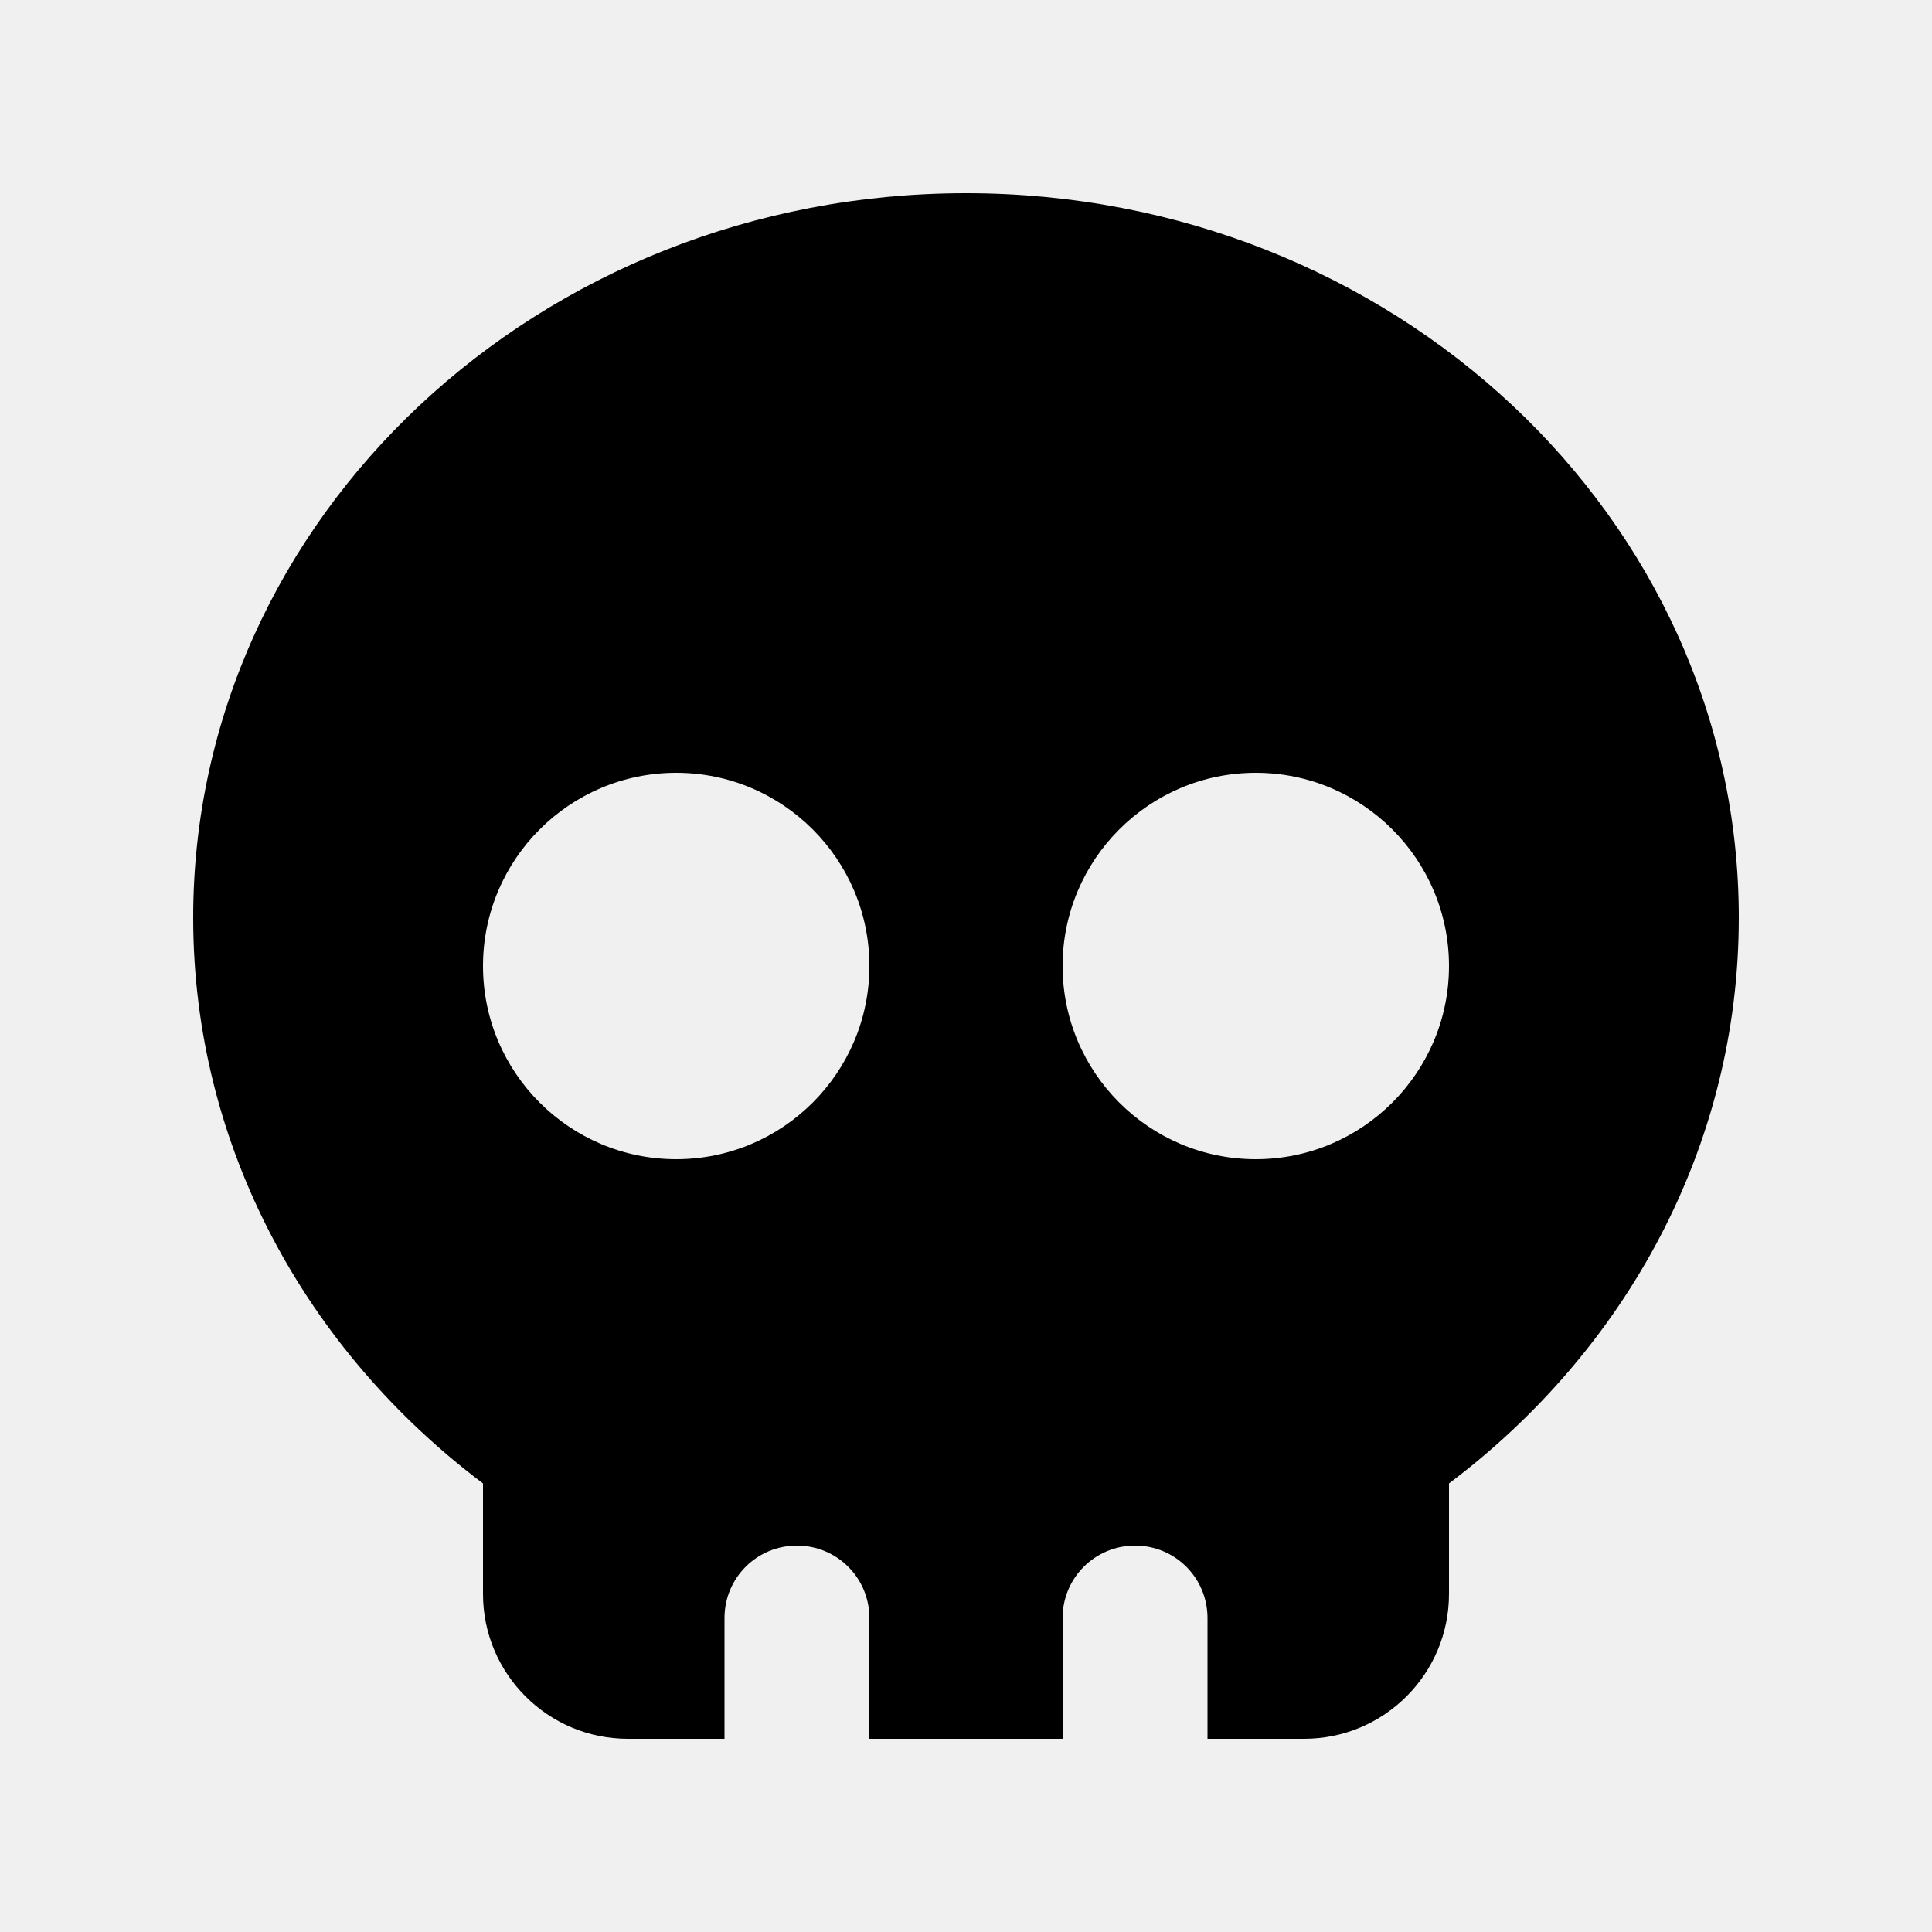
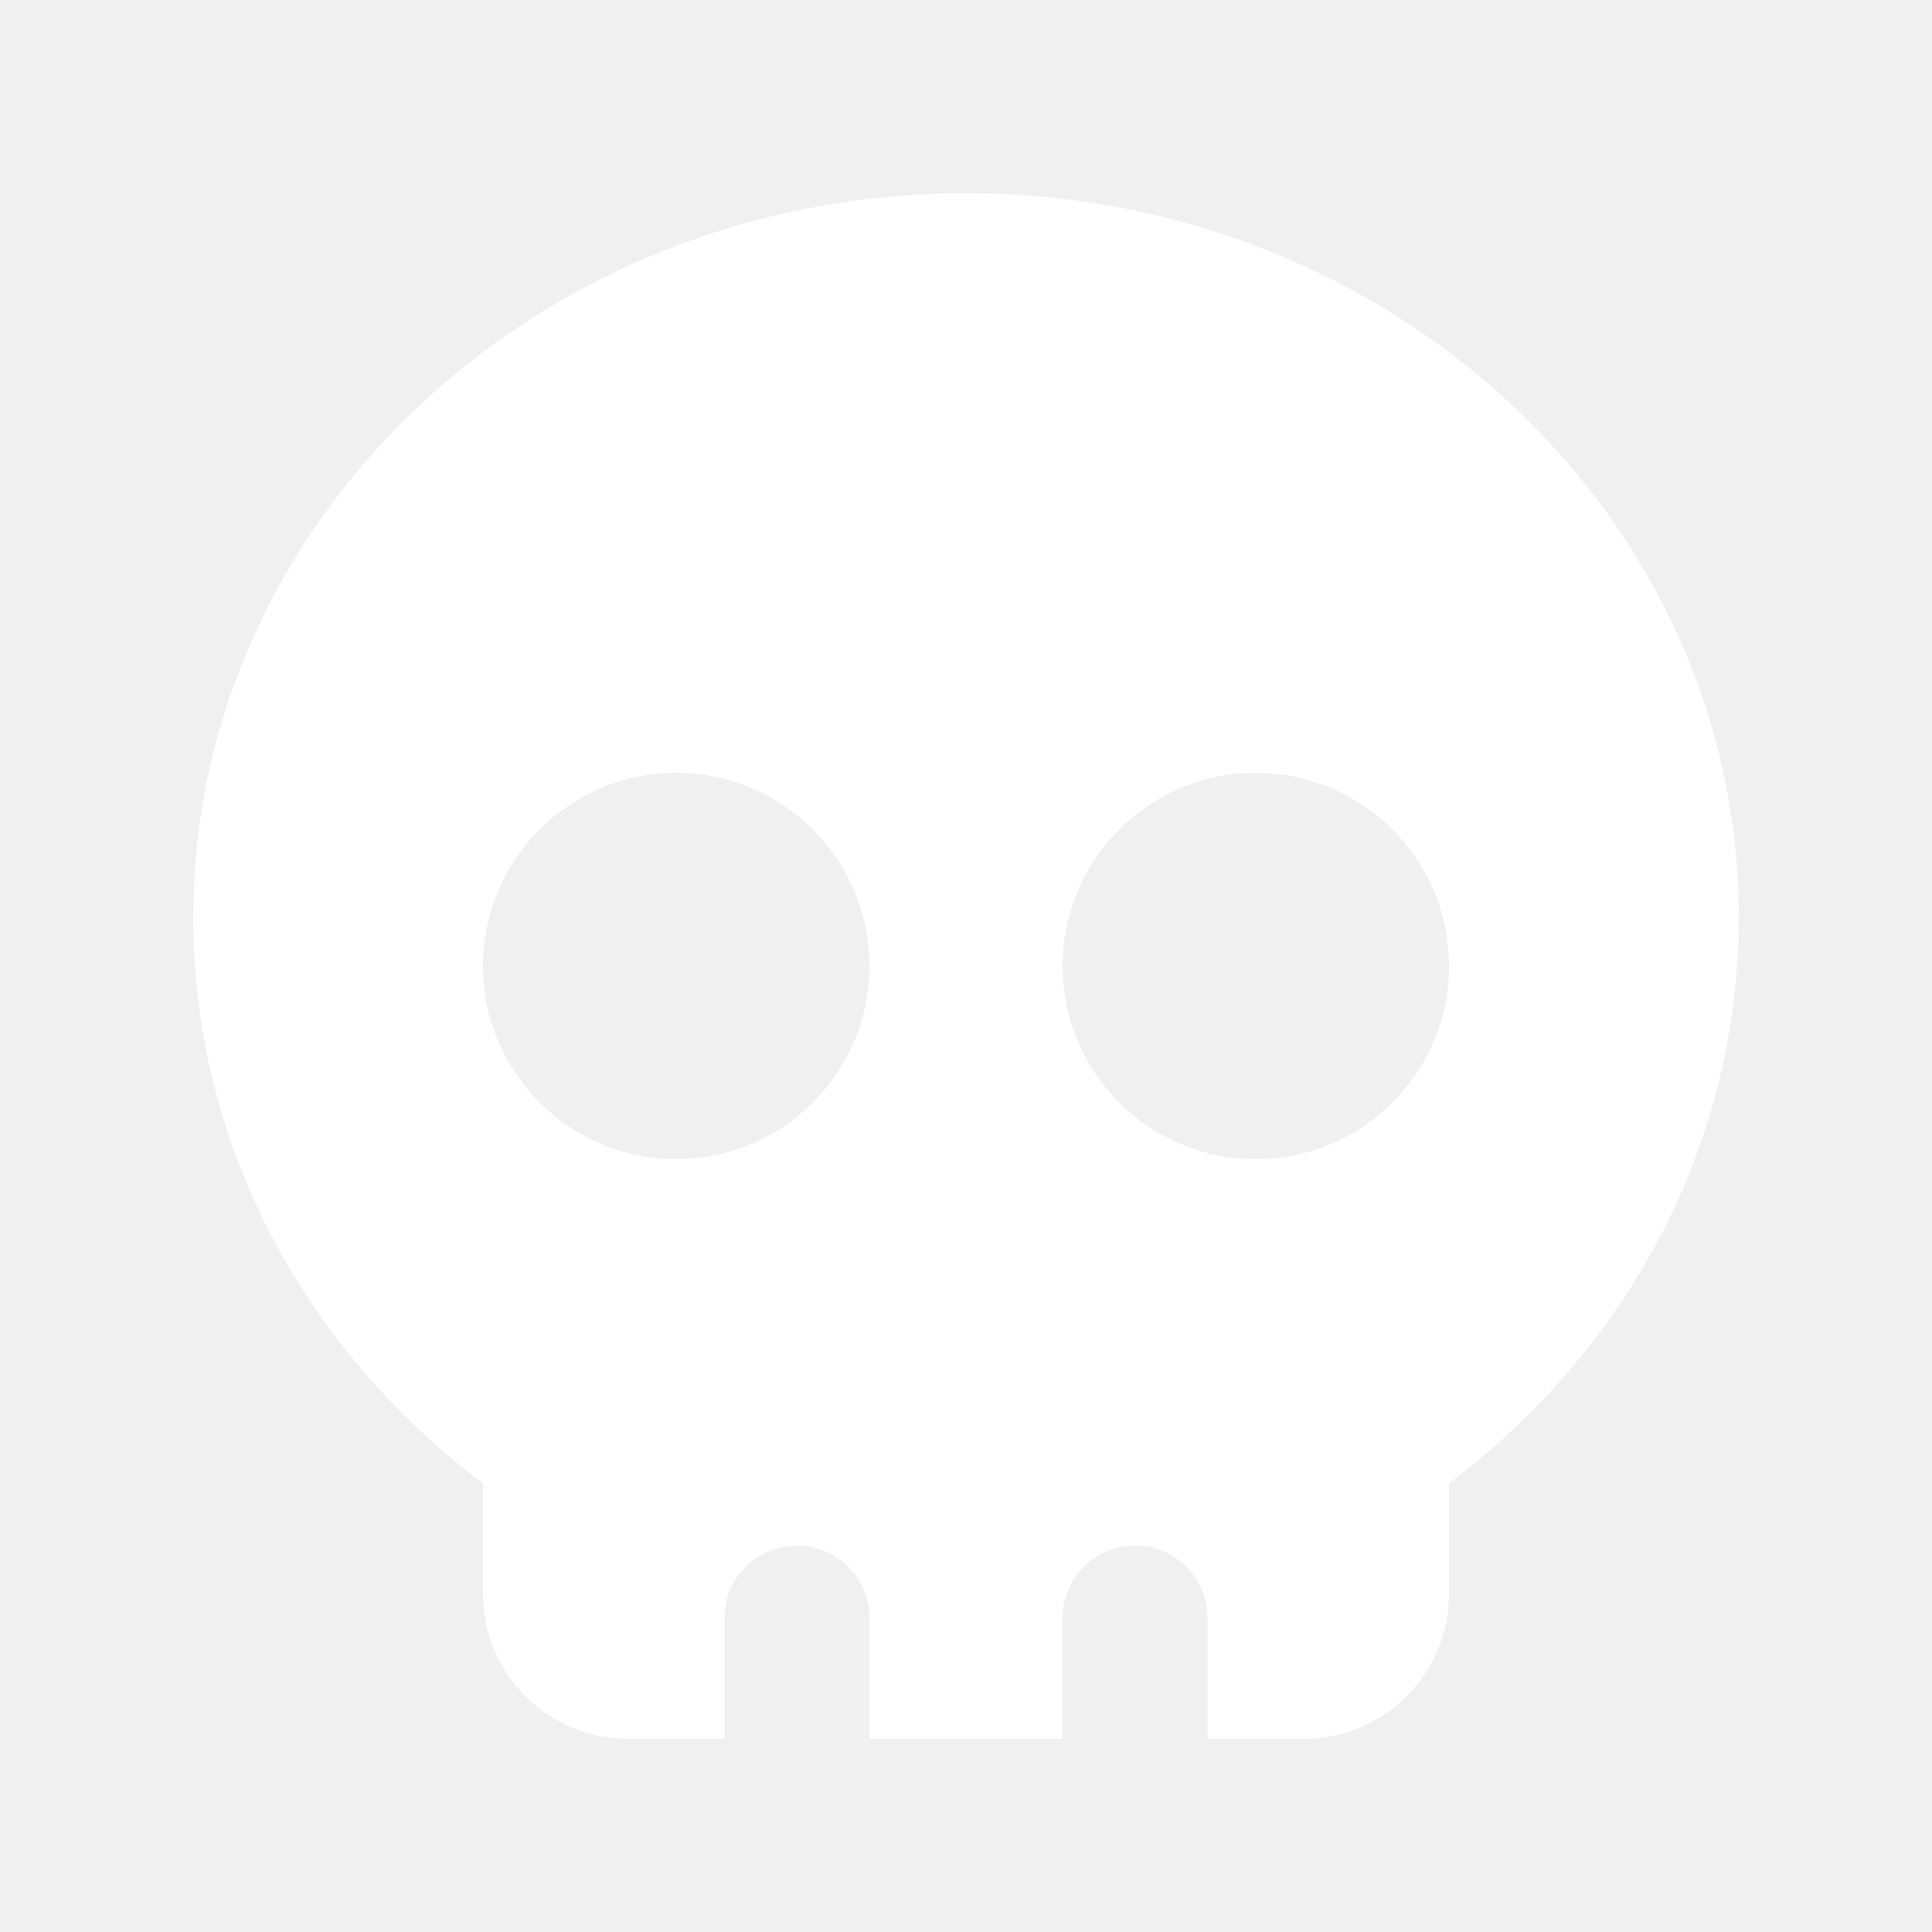
- <svg xmlns="http://www.w3.org/2000/svg" viewBox="0 0 640 640">
+ <svg xmlns="http://www.w3.org/2000/svg" viewBox="0 0 640 640" fill="#fff">
  <path d="M480 491.4C538.5 447.4 576 379.8 576 304C576 171.5 461.4 64 320 64C178.6 64 64 171.5 64 304C64 379.8 101.5 447.4 160 491.4L160 528C160 554.5 181.5 576 208 576L240 576L240 536C240 522.7 250.7 512 264 512C277.3 512 288 522.7 288 536L288 576L352 576L352 536C352 522.7 362.7 512 376 512C389.3 512 400 522.7 400 536L400 576L432 576C458.5 576 480 554.5 480 528L480 491.4zM160 320C160 284.7 188.7 256 224 256C259.3 256 288 284.7 288 320C288 355.3 259.3 384 224 384C188.7 384 160 355.3 160 320zM416 256C451.3 256 480 284.7 480 320C480 355.3 451.3 384 416 384C380.7 384 352 355.3 352 320C352 284.7 380.7 256 416 256z" />
</svg>
